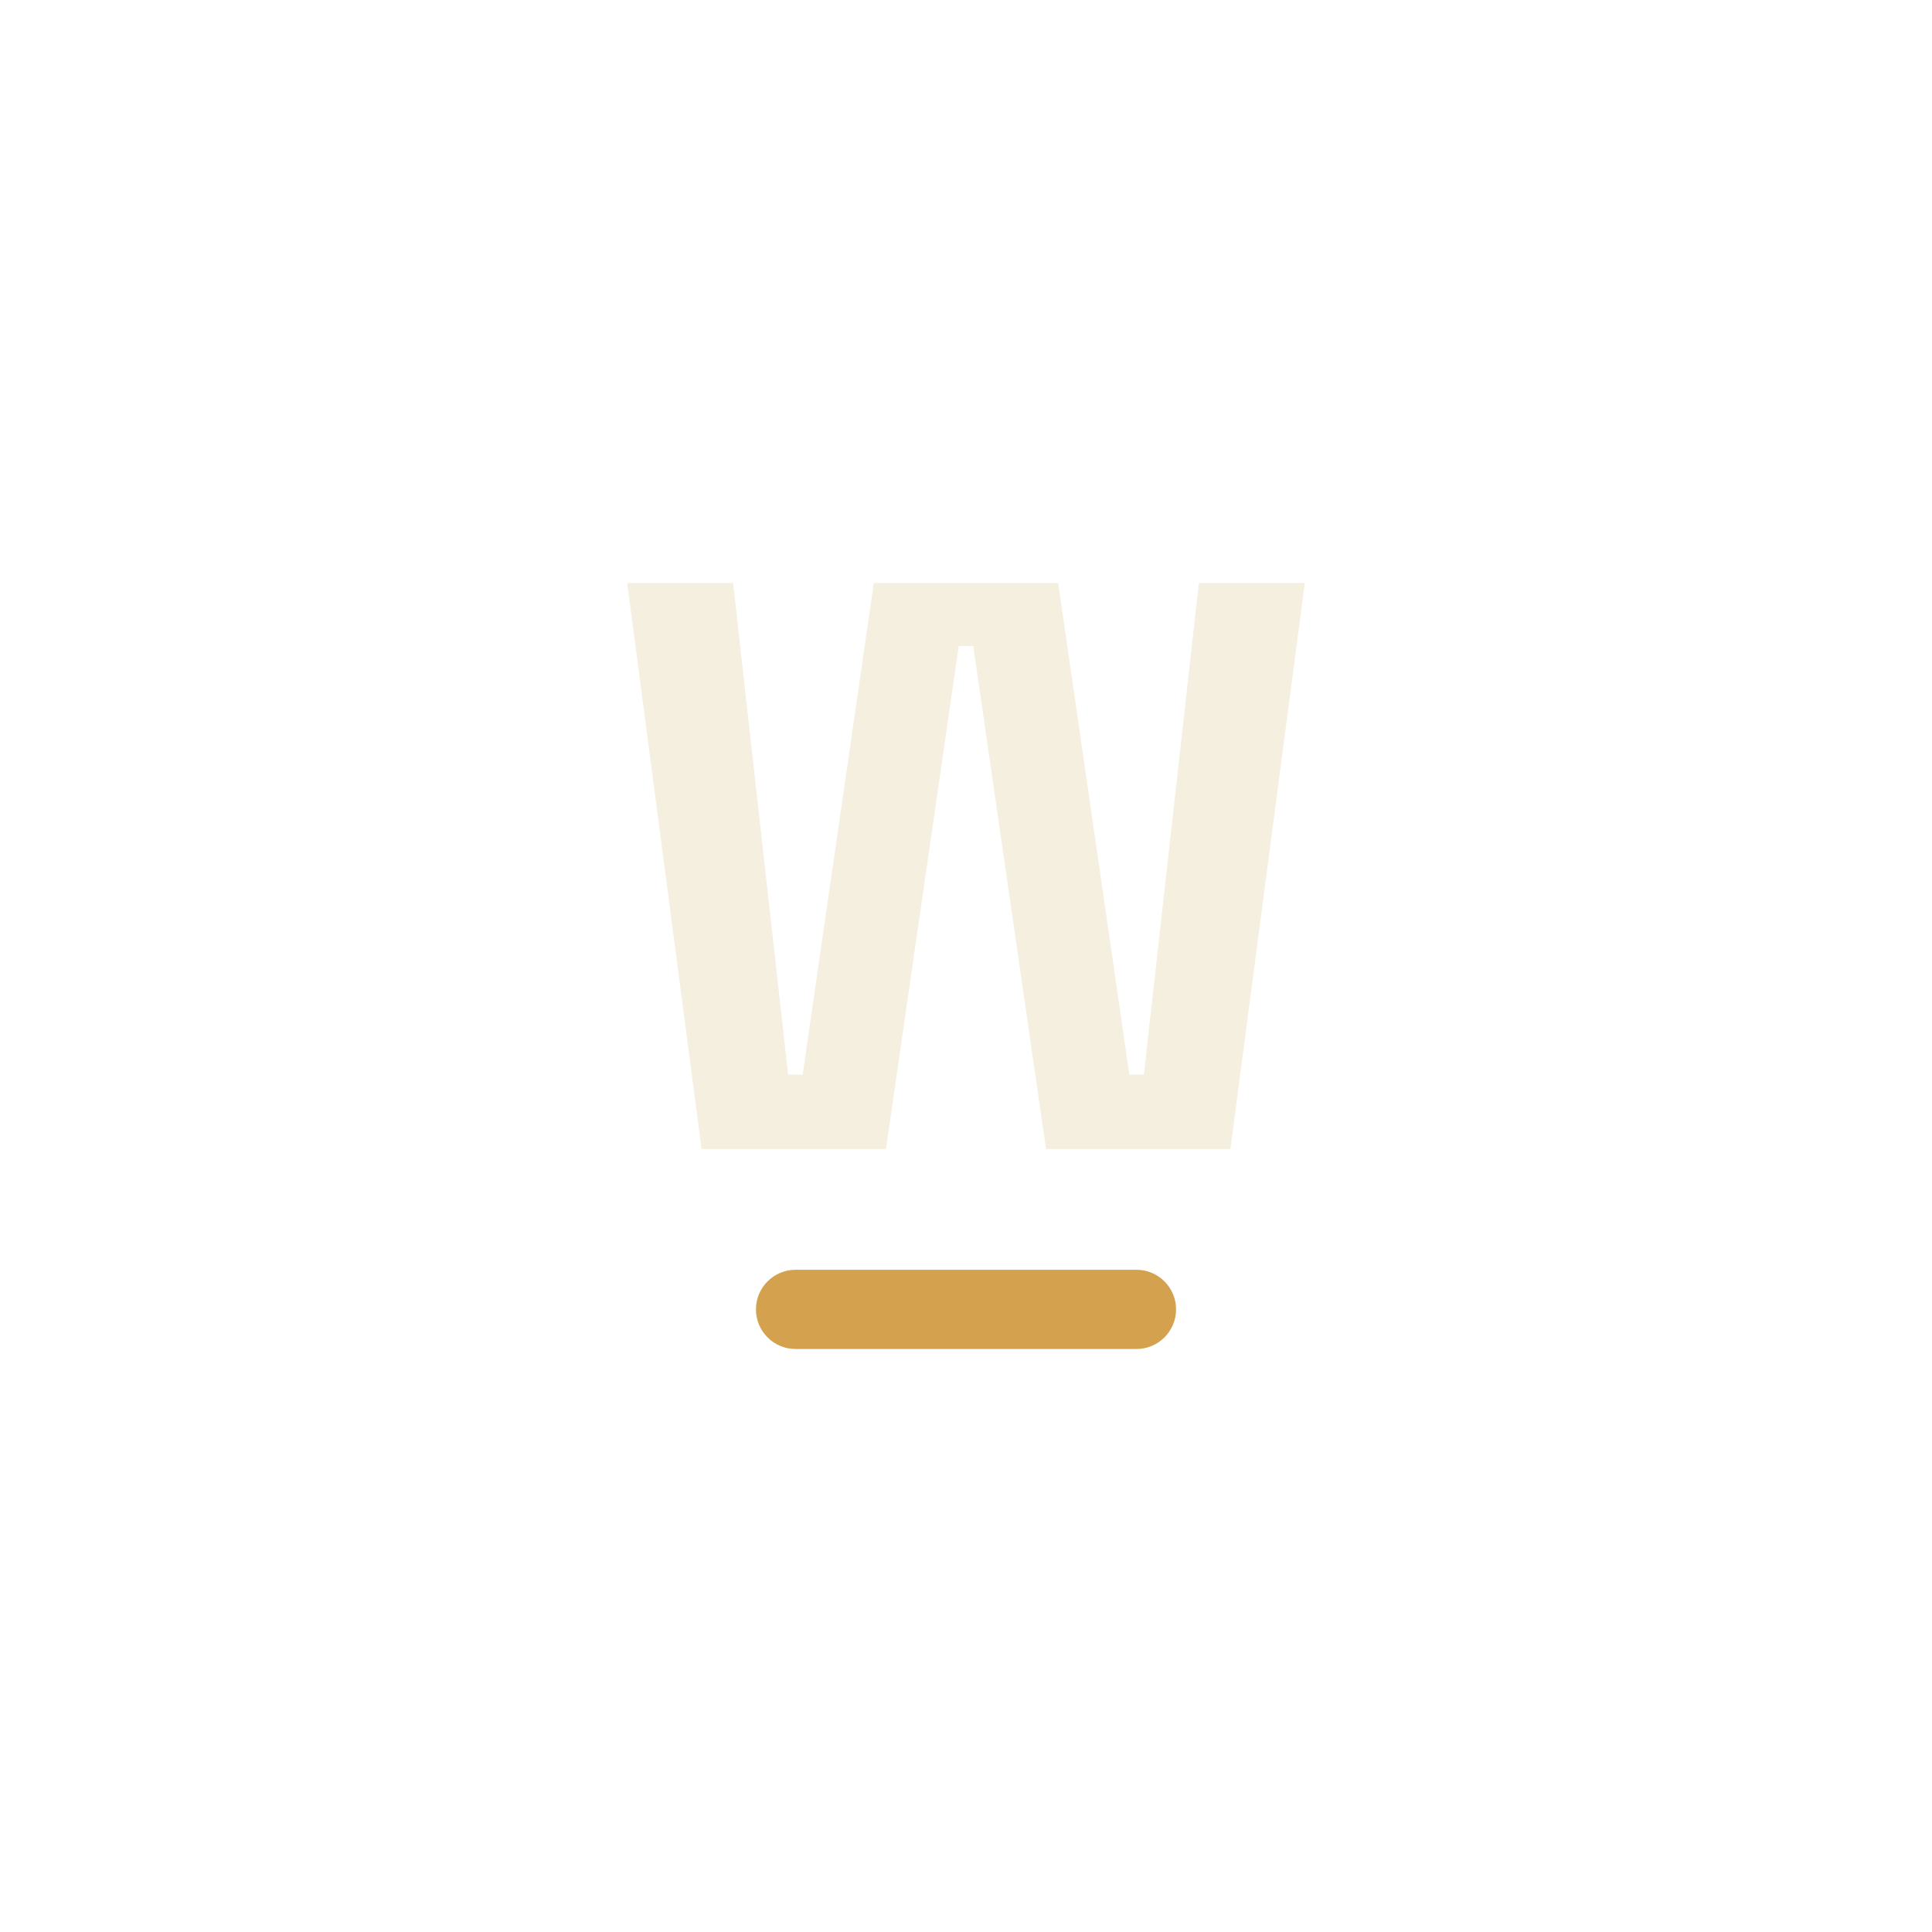
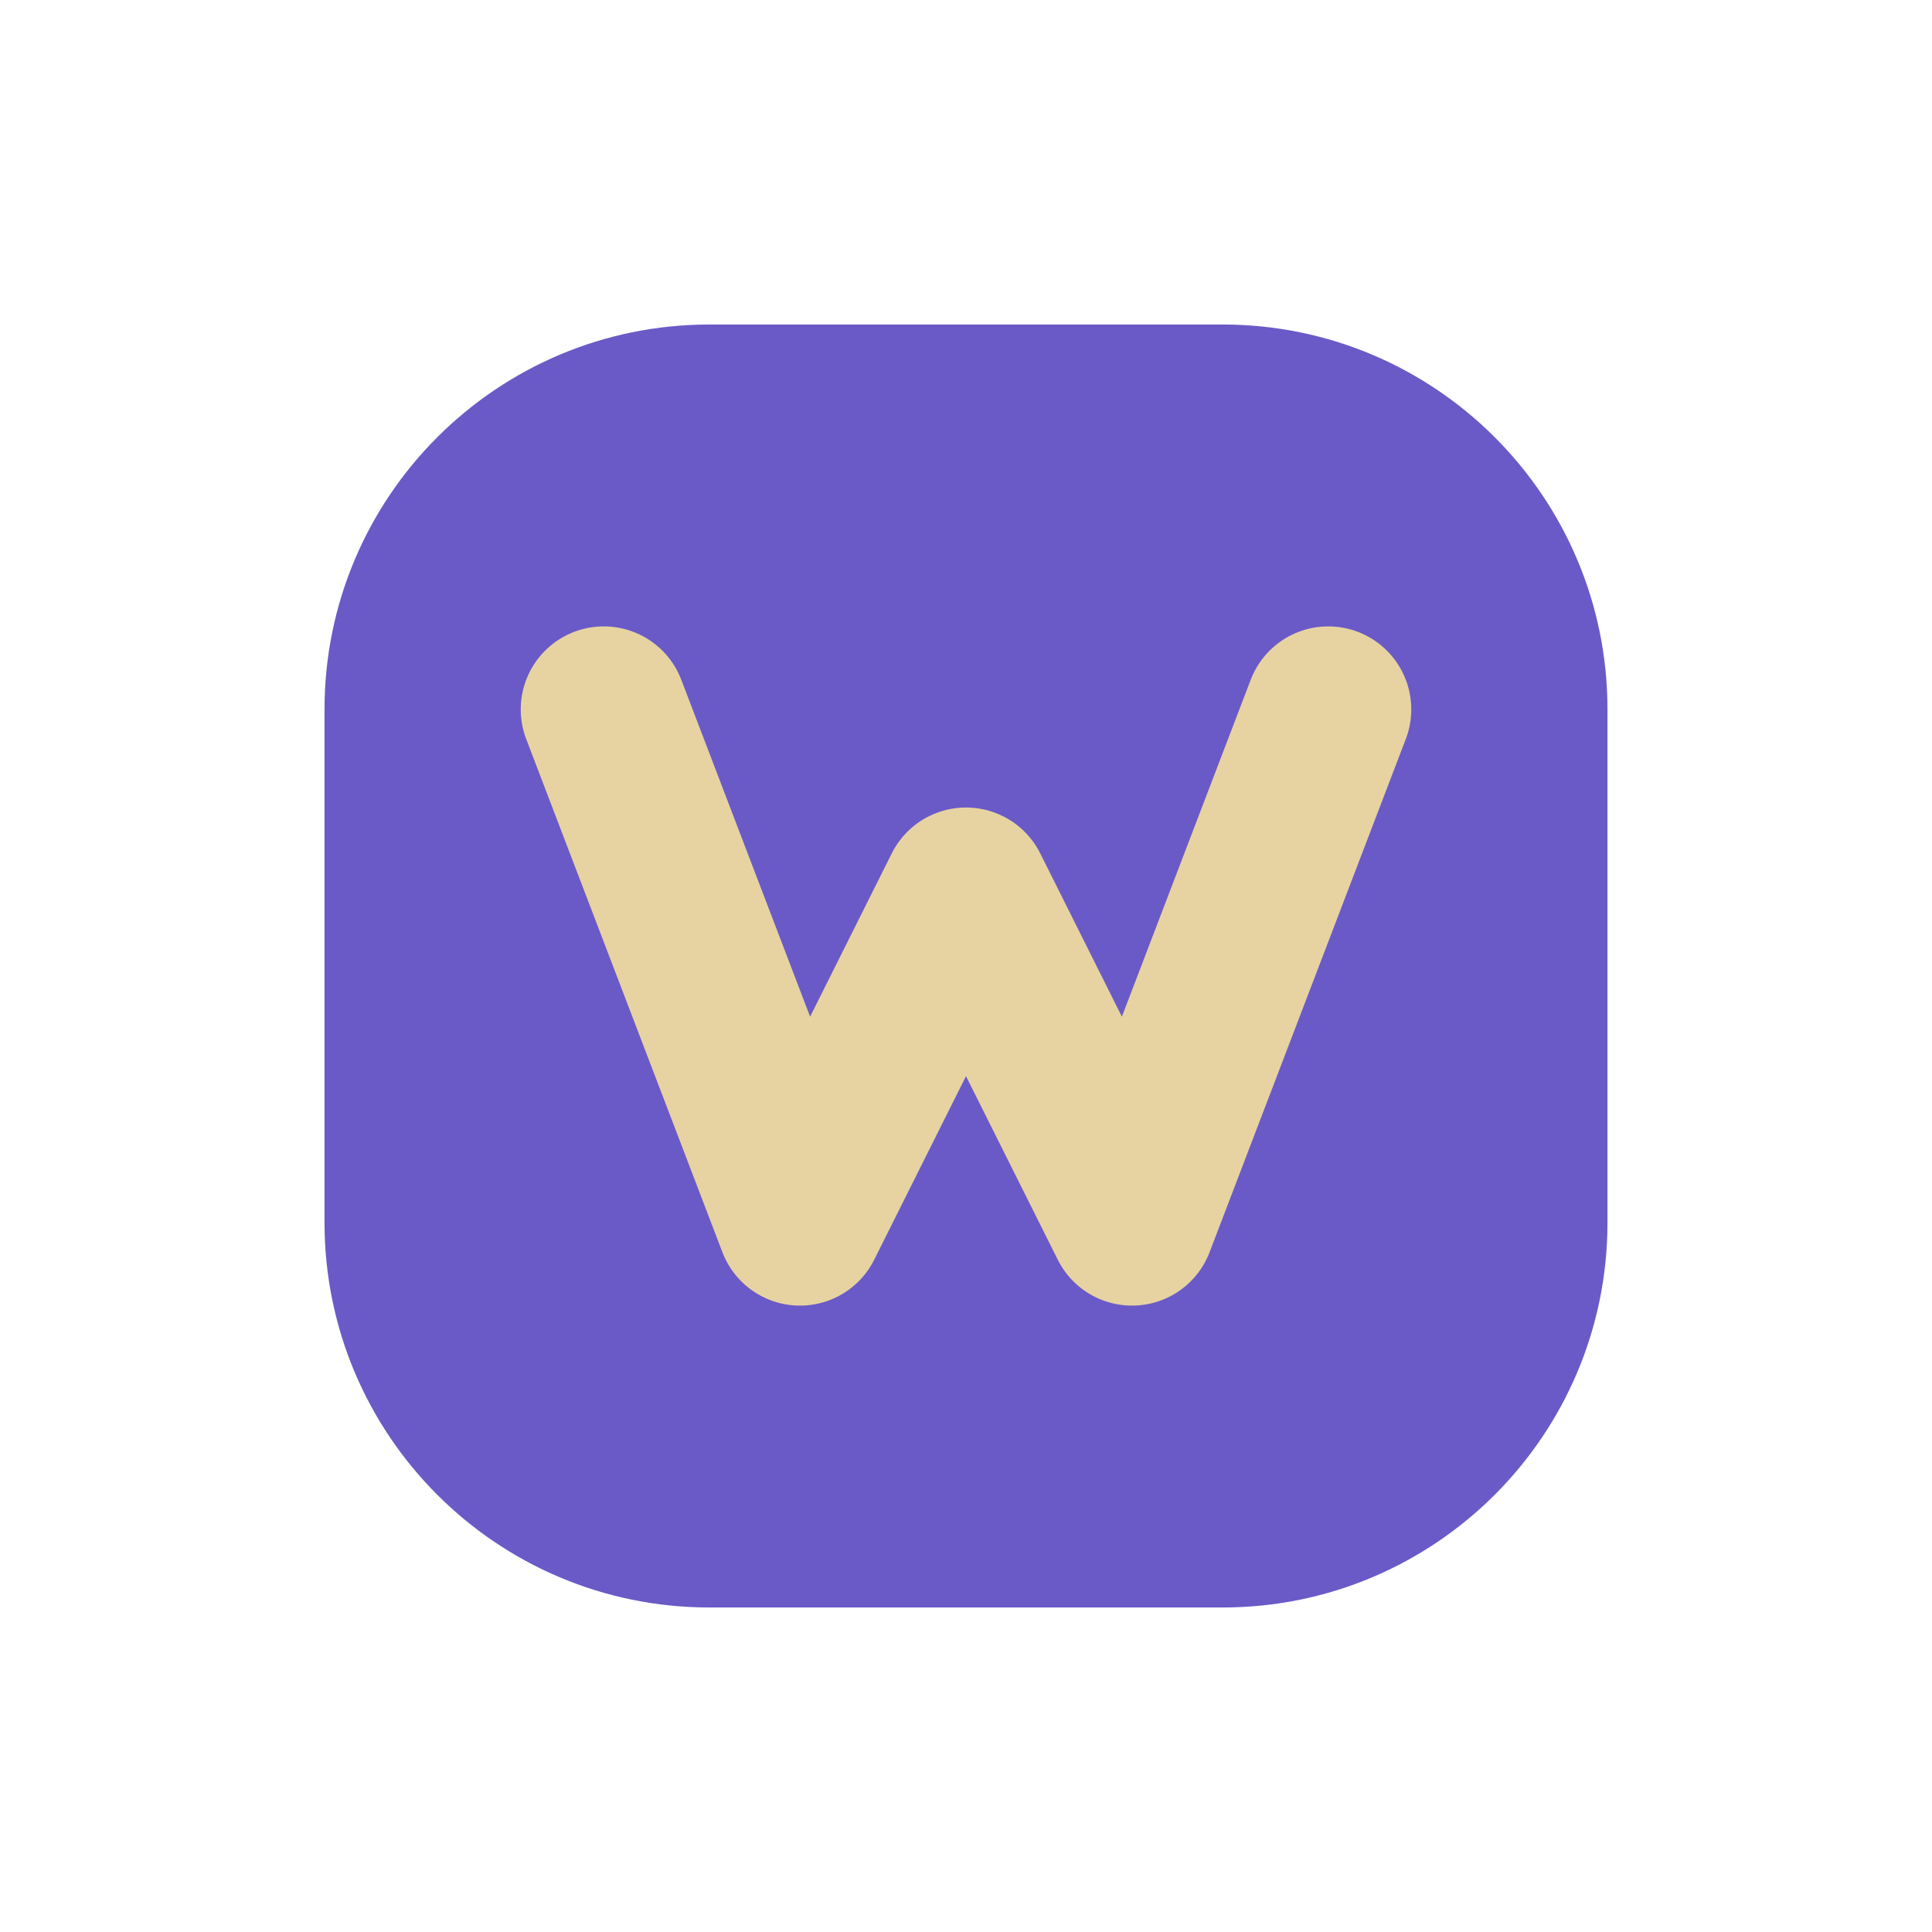
- <svg xmlns="http://www.w3.org/2000/svg" viewBox="0 0 1024 1024" width="1024" height="1024">
-   <path d="M122 0 30 700H161L229 92H247L335 700H563L651 92H669L737 700H868L776 0H548L458 622H440L350 0Z" transform="translate(319.571,609.000) scale(0.42857,-0.42857)" fill="#F5EFE0" />
-   <rect x="400.67" y="673.00" width="222.67" height="42.00" rx="21.00" fill="#D4A24E" />
+ <svg xmlns="http://www.w3.org/2000/svg" viewBox="0 0 512 512">
+   <rect x="86" y="86" width="340" height="340" rx="102" fill="#6A5AC7" />
+   <polyline points="160,188 212,324 256,236 300,324 352,188" fill="none" stroke="#E7D3A1" stroke-width="44" stroke-linejoin="round" stroke-linecap="round" />
</svg>
